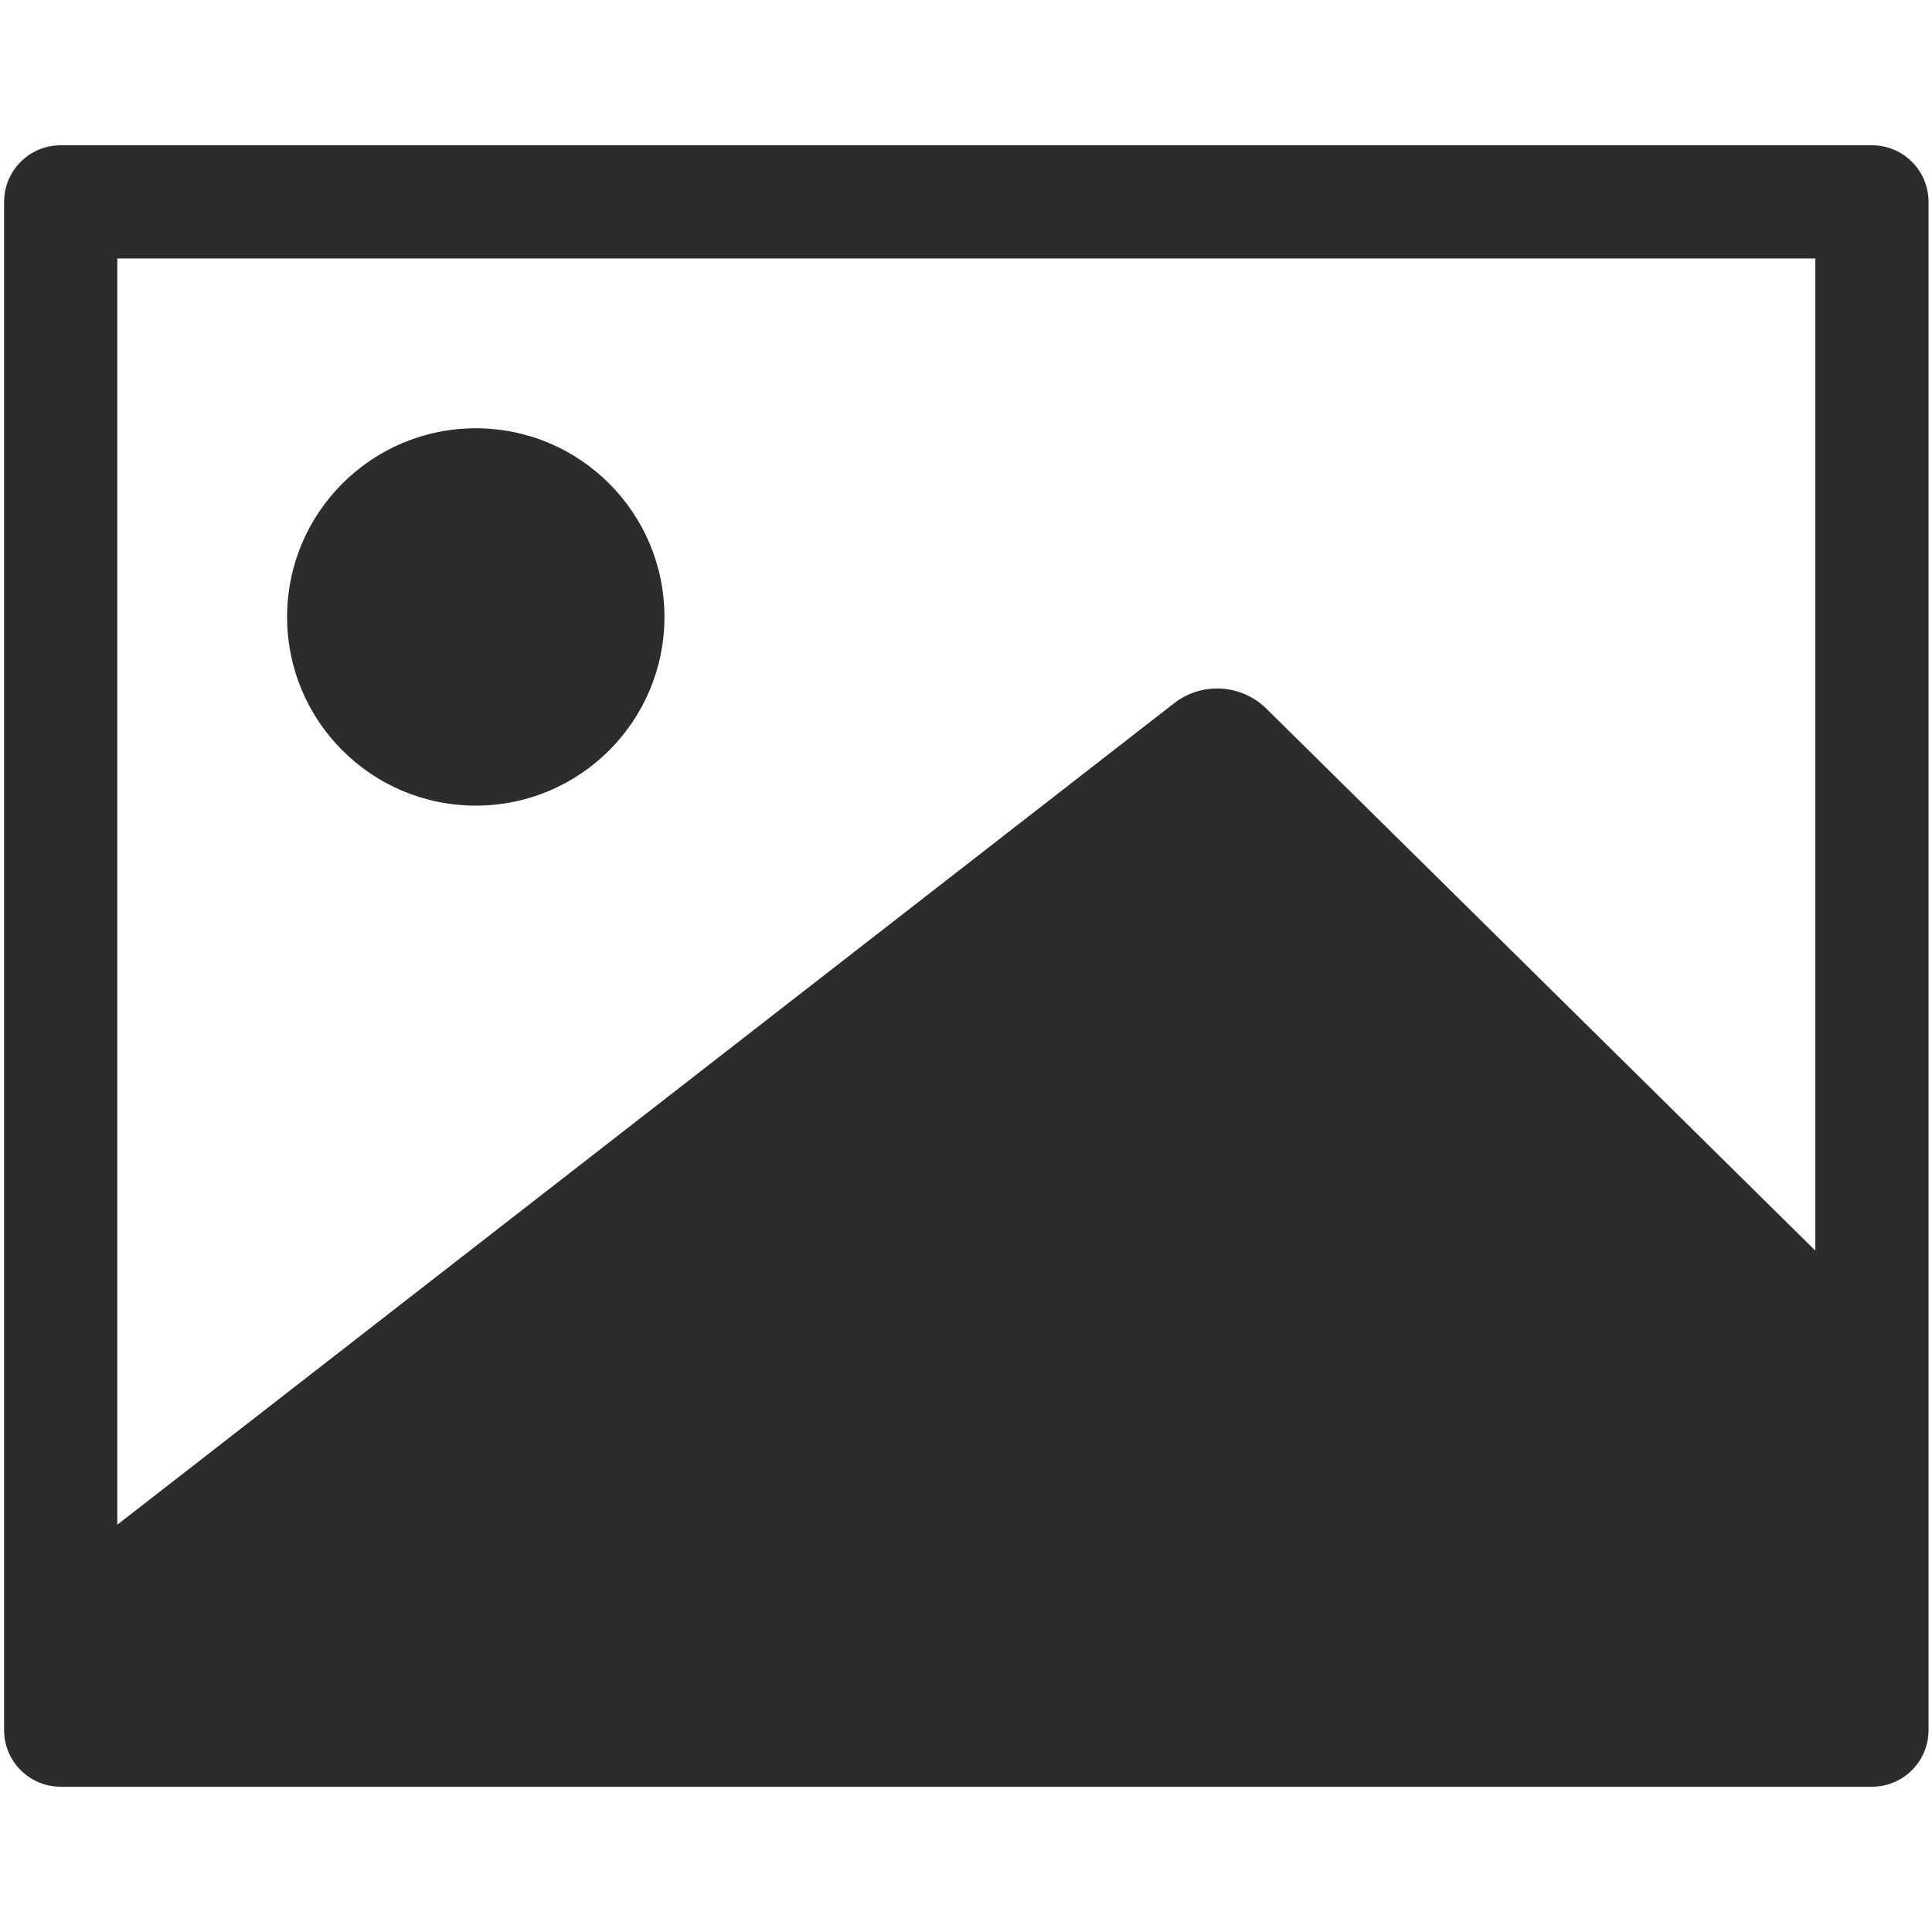
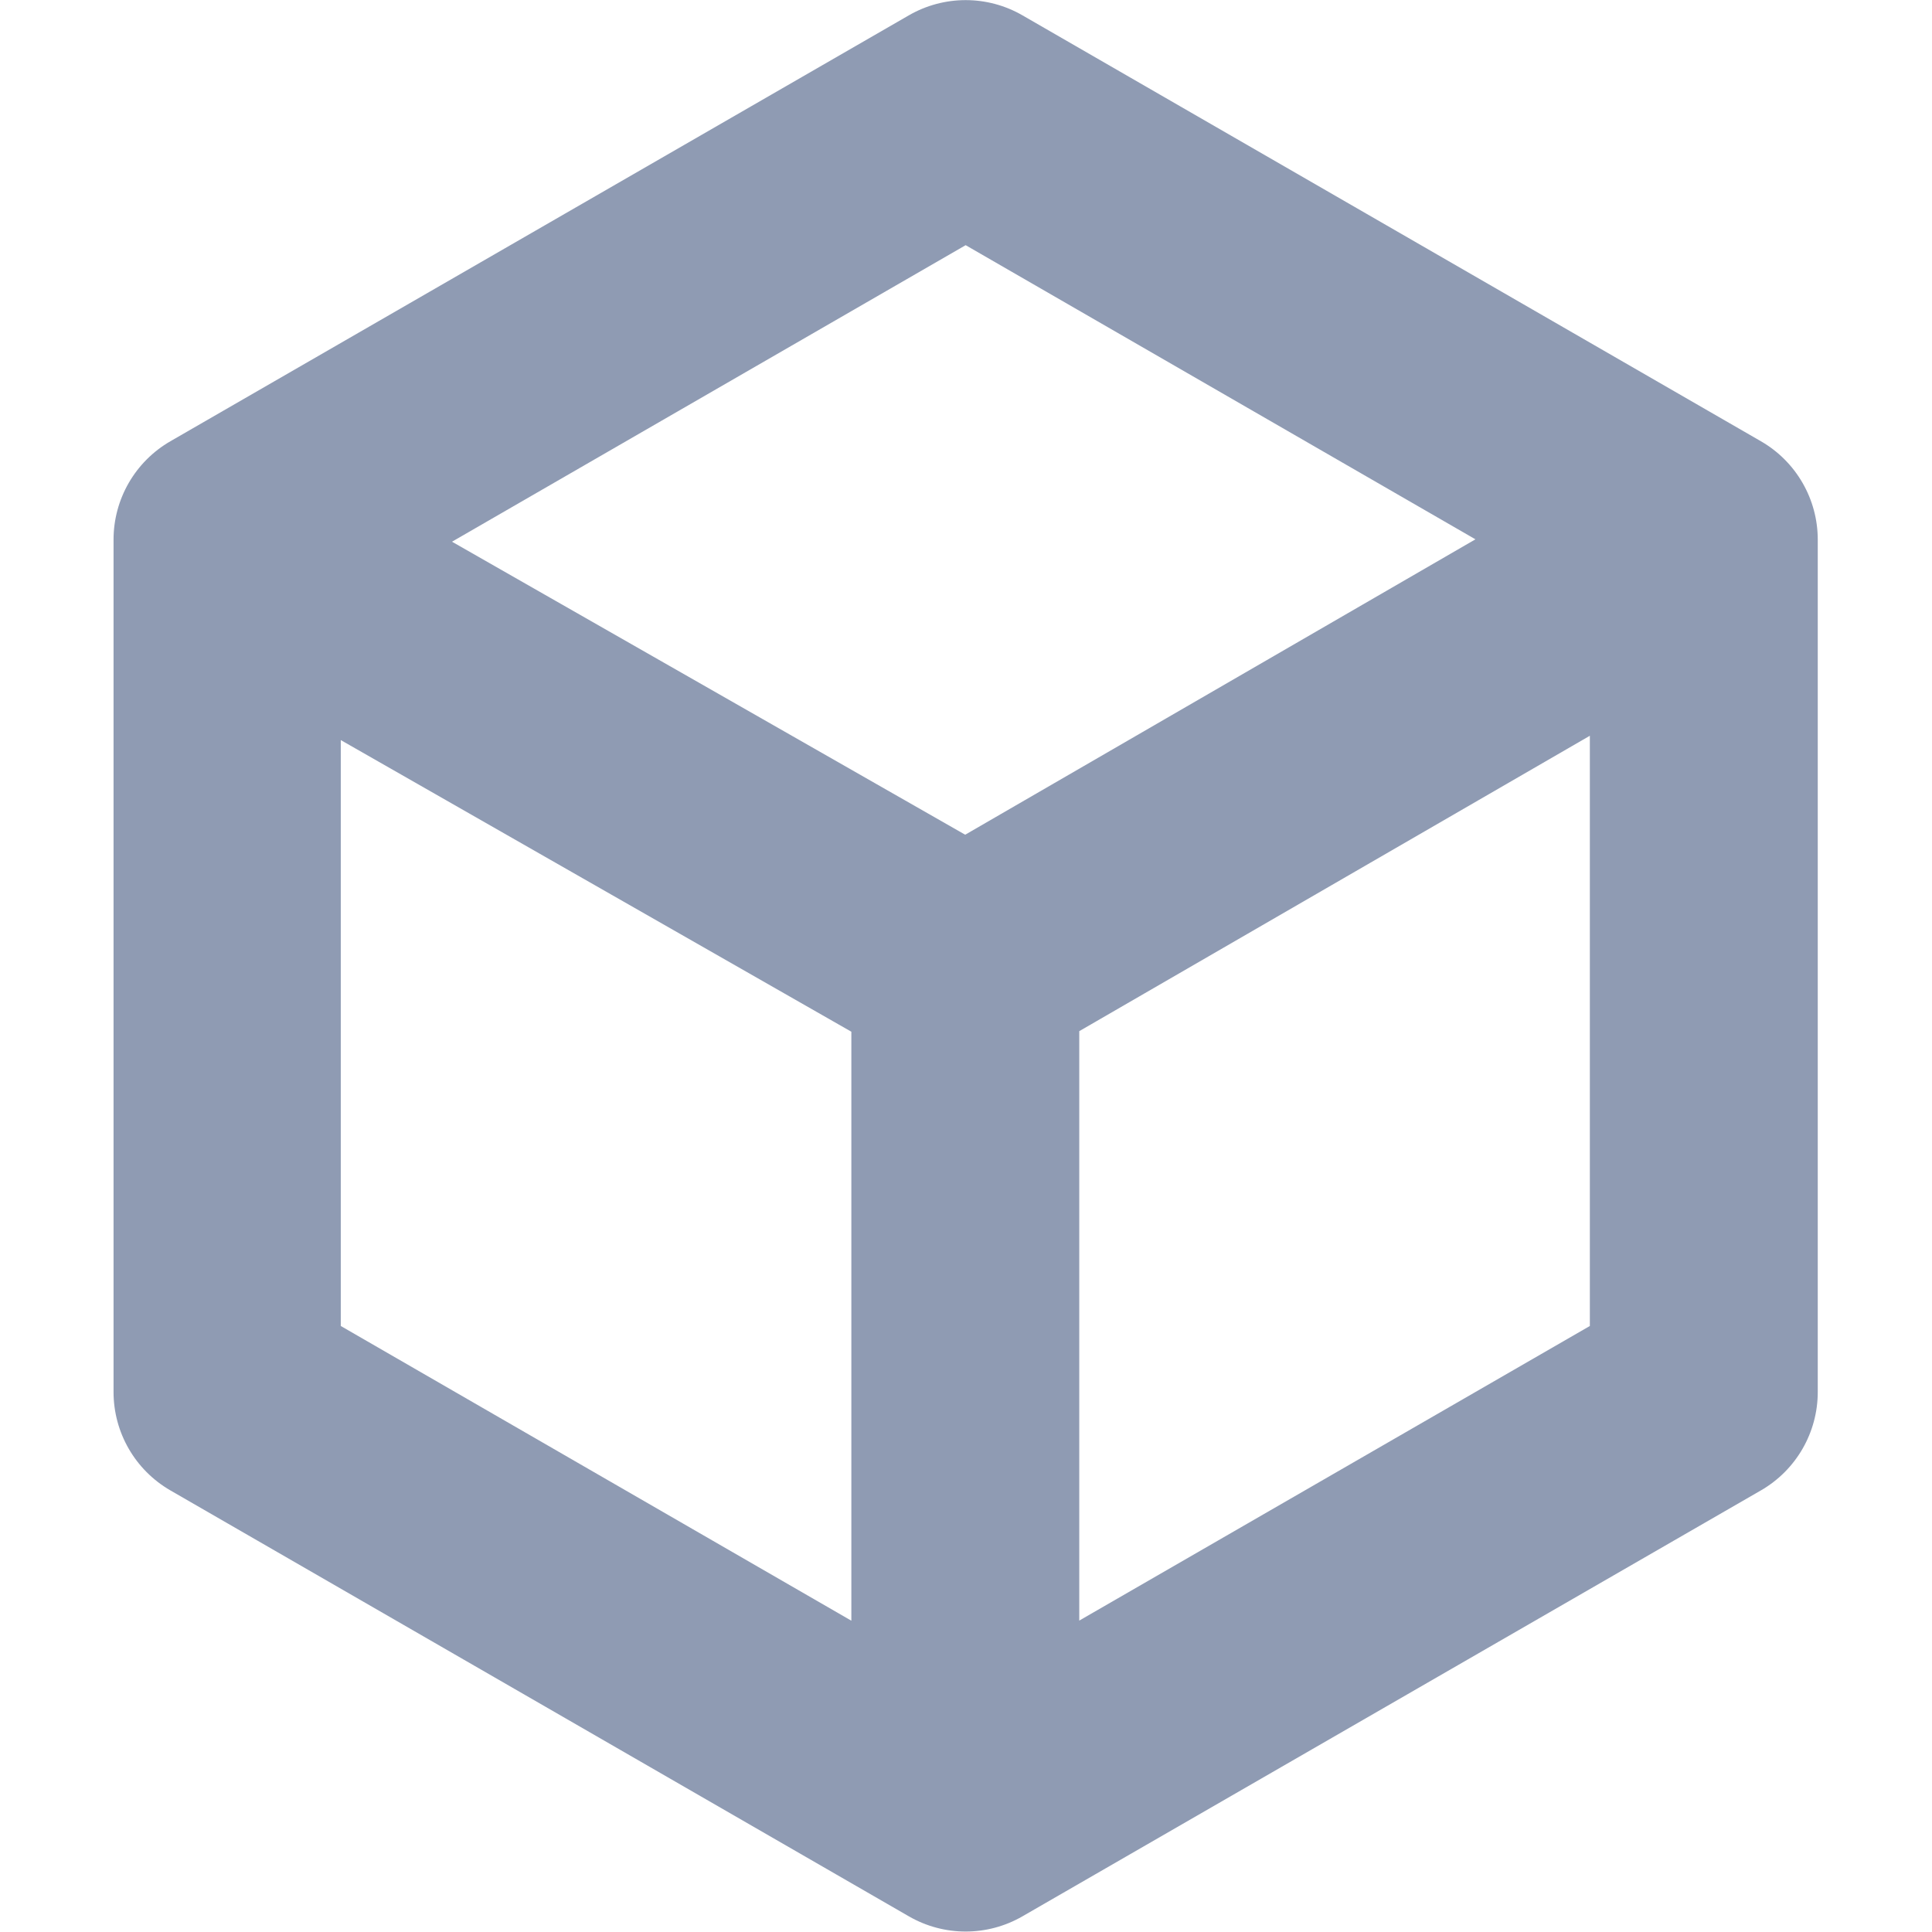
- <svg xmlns="http://www.w3.org/2000/svg" t="1744880025856" class="icon" viewBox="0 0 1024 1024" version="1.1" p-id="2220" width="200" height="200">
-   <path d="M992.17 77h-960c-16.57 0-30 13.43-30 30v810c0 16.57 13.43 30 30 30h960c16.57 0 30-13.43 30-30V107c0-16.57-13.43-30-30-30z m-30 60v525.87L671.24 375.64c-13.28-13.11-34.21-14.35-48.94-2.9L62.17 808.13V137h900z" fill="#2c2c2c" p-id="2221" />
-   <path d="M252.17 327m-100 0a100 100 0 1 0 200 0 100 100 0 1 0-200 0Z" fill="#2c2c2c" p-id="2222" />
+ <svg xmlns="http://www.w3.org/2000/svg" t="1769160700216" class="icon" viewBox="0 0 1024 1024" version="1.1" p-id="7254" width="200" height="200">
+   <path d="M933.34 233.884L541.925 8.128a60.218 60.218 0 0 0-60.218 0L90.291 233.884a60.218 60.218 0 0 0-30.109 52.209v451.633a60.218 60.218 0 0 0 30.109 52.209L481.707 1015.691a60.218 60.218 0 0 0 60.218 0l391.415-225.756a60.218 60.218 0 0 0 30.109-52.209v-451.633a60.218 60.218 0 0 0-30.109-52.209z m-421.524-103.936l270.197 155.904-270.438 156.566-272.004-155.302zM180.618 392.257L451.237 546.836v312.169L180.618 702.8z m391.415 466.688V546.535l270.619-156.566v312.831z" fill="#8F9BB3" p-id="7255" />
</svg>
